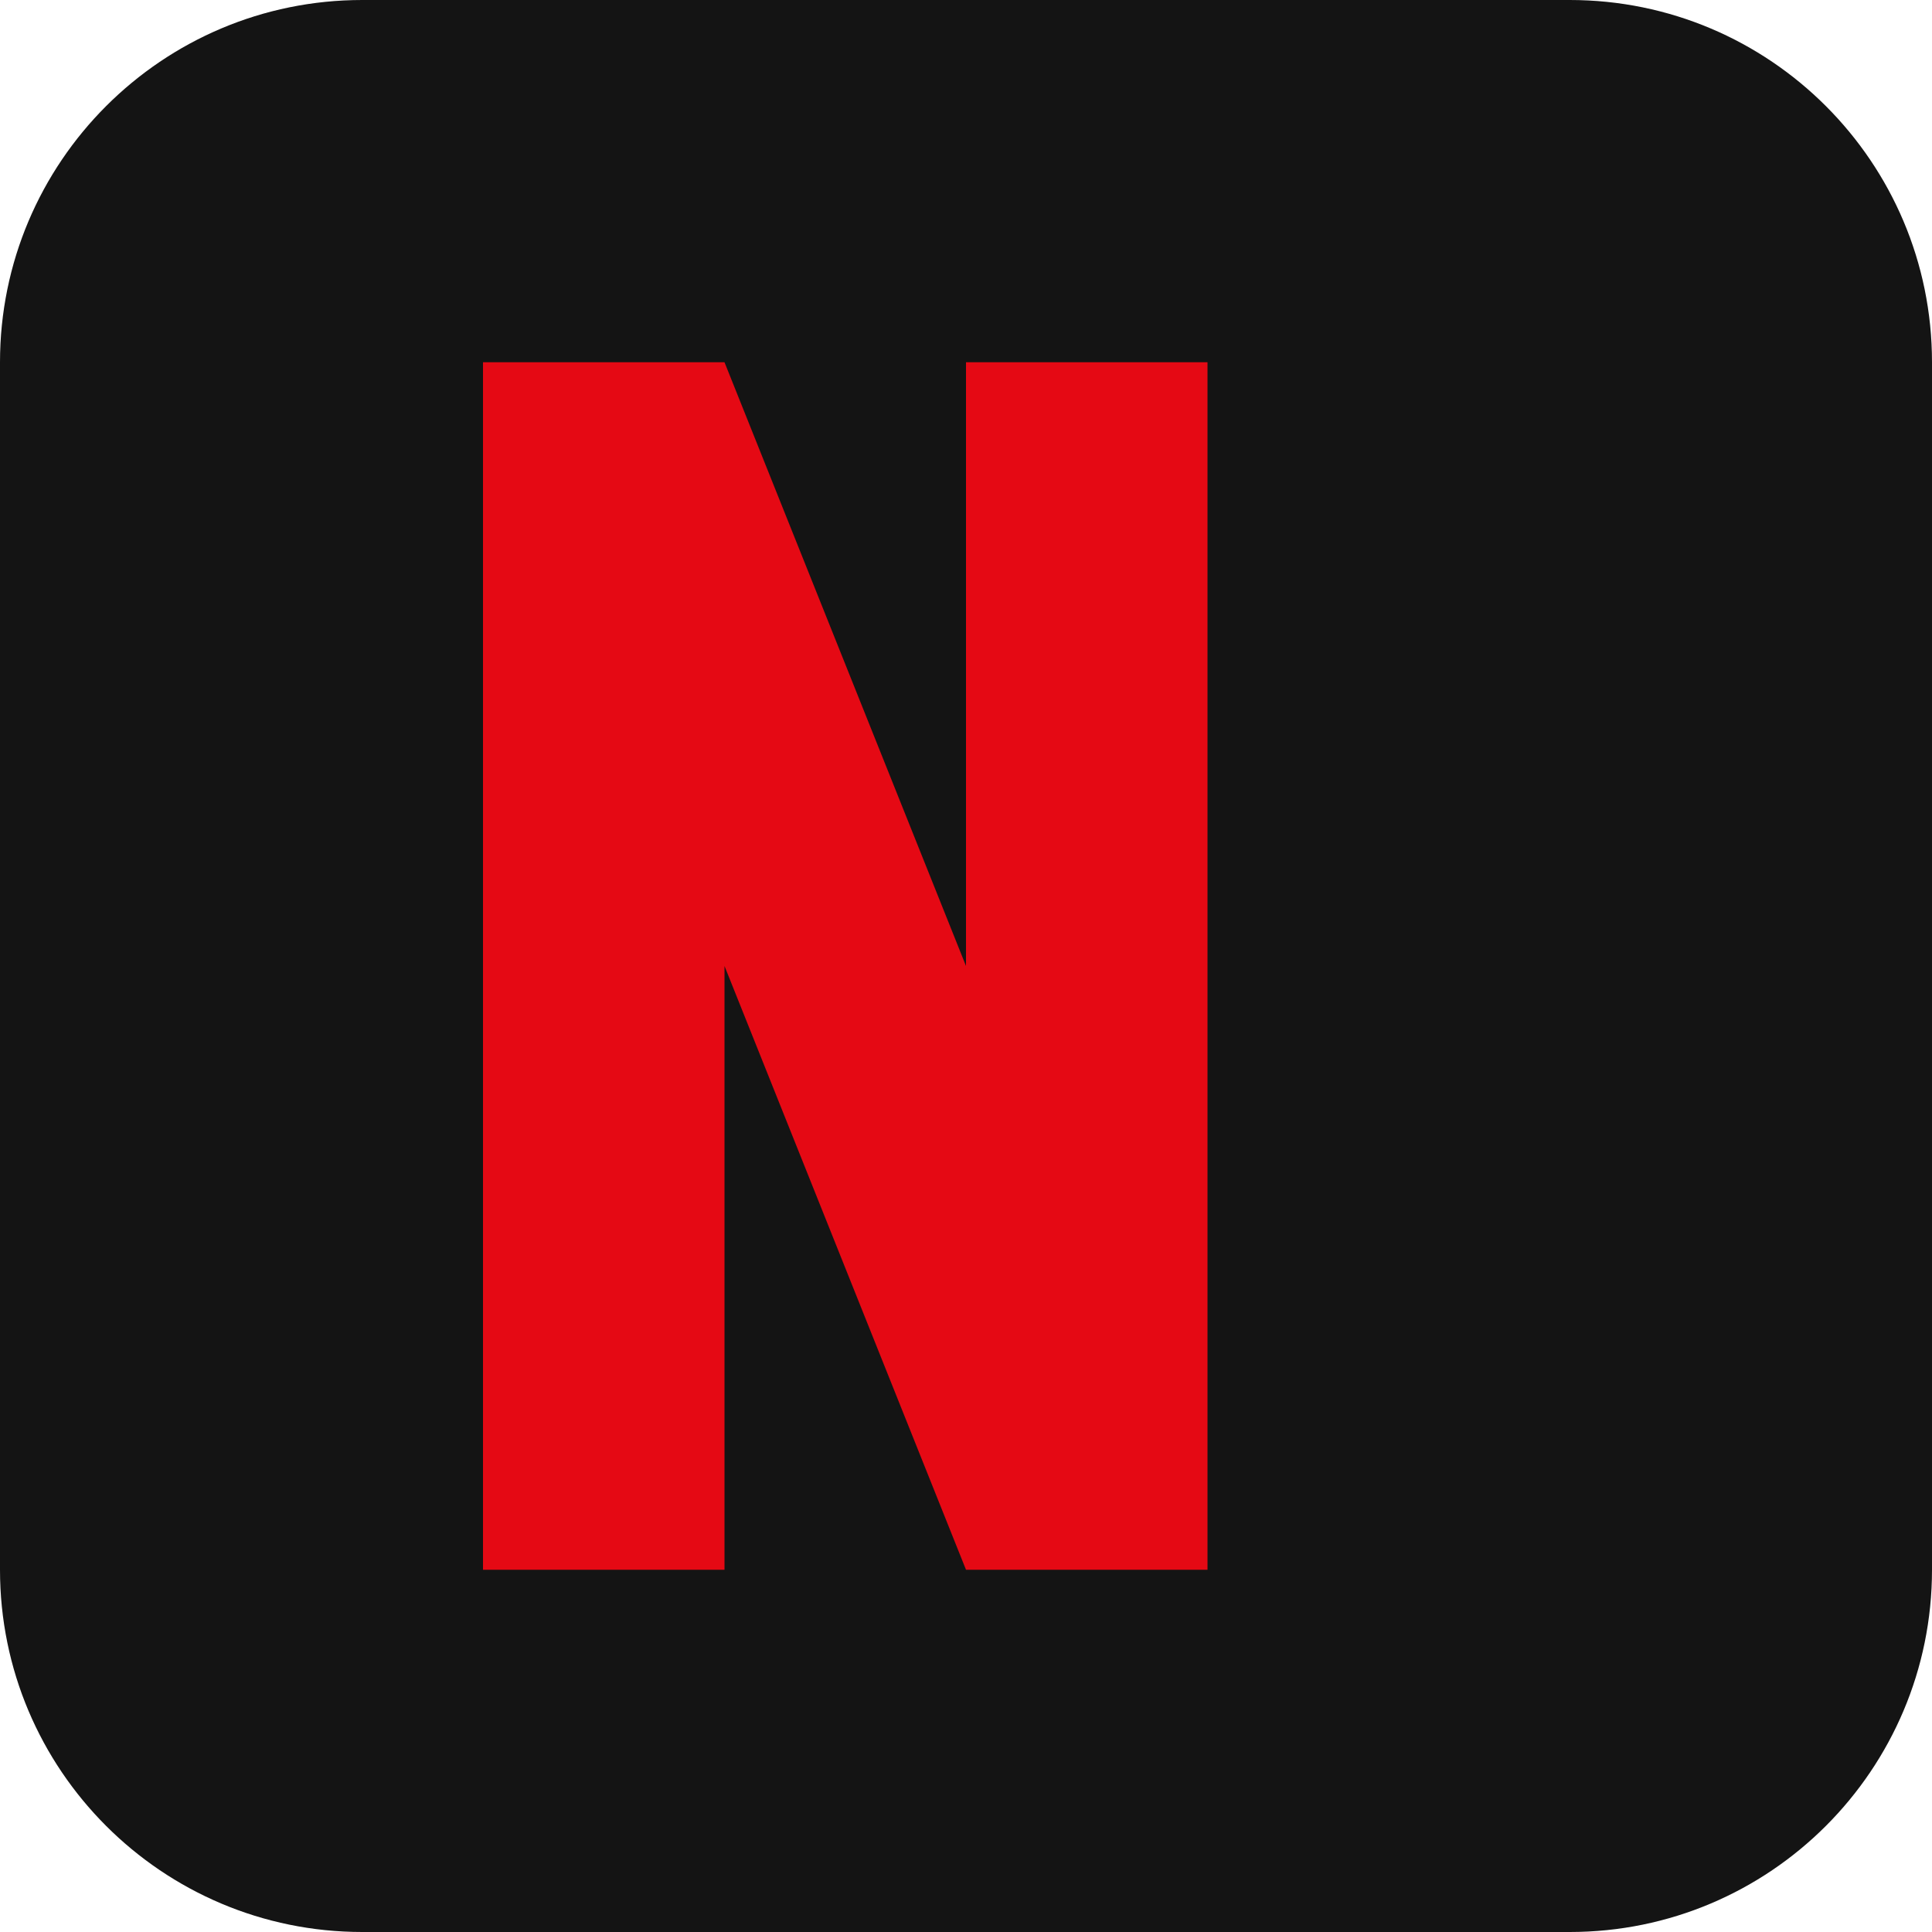
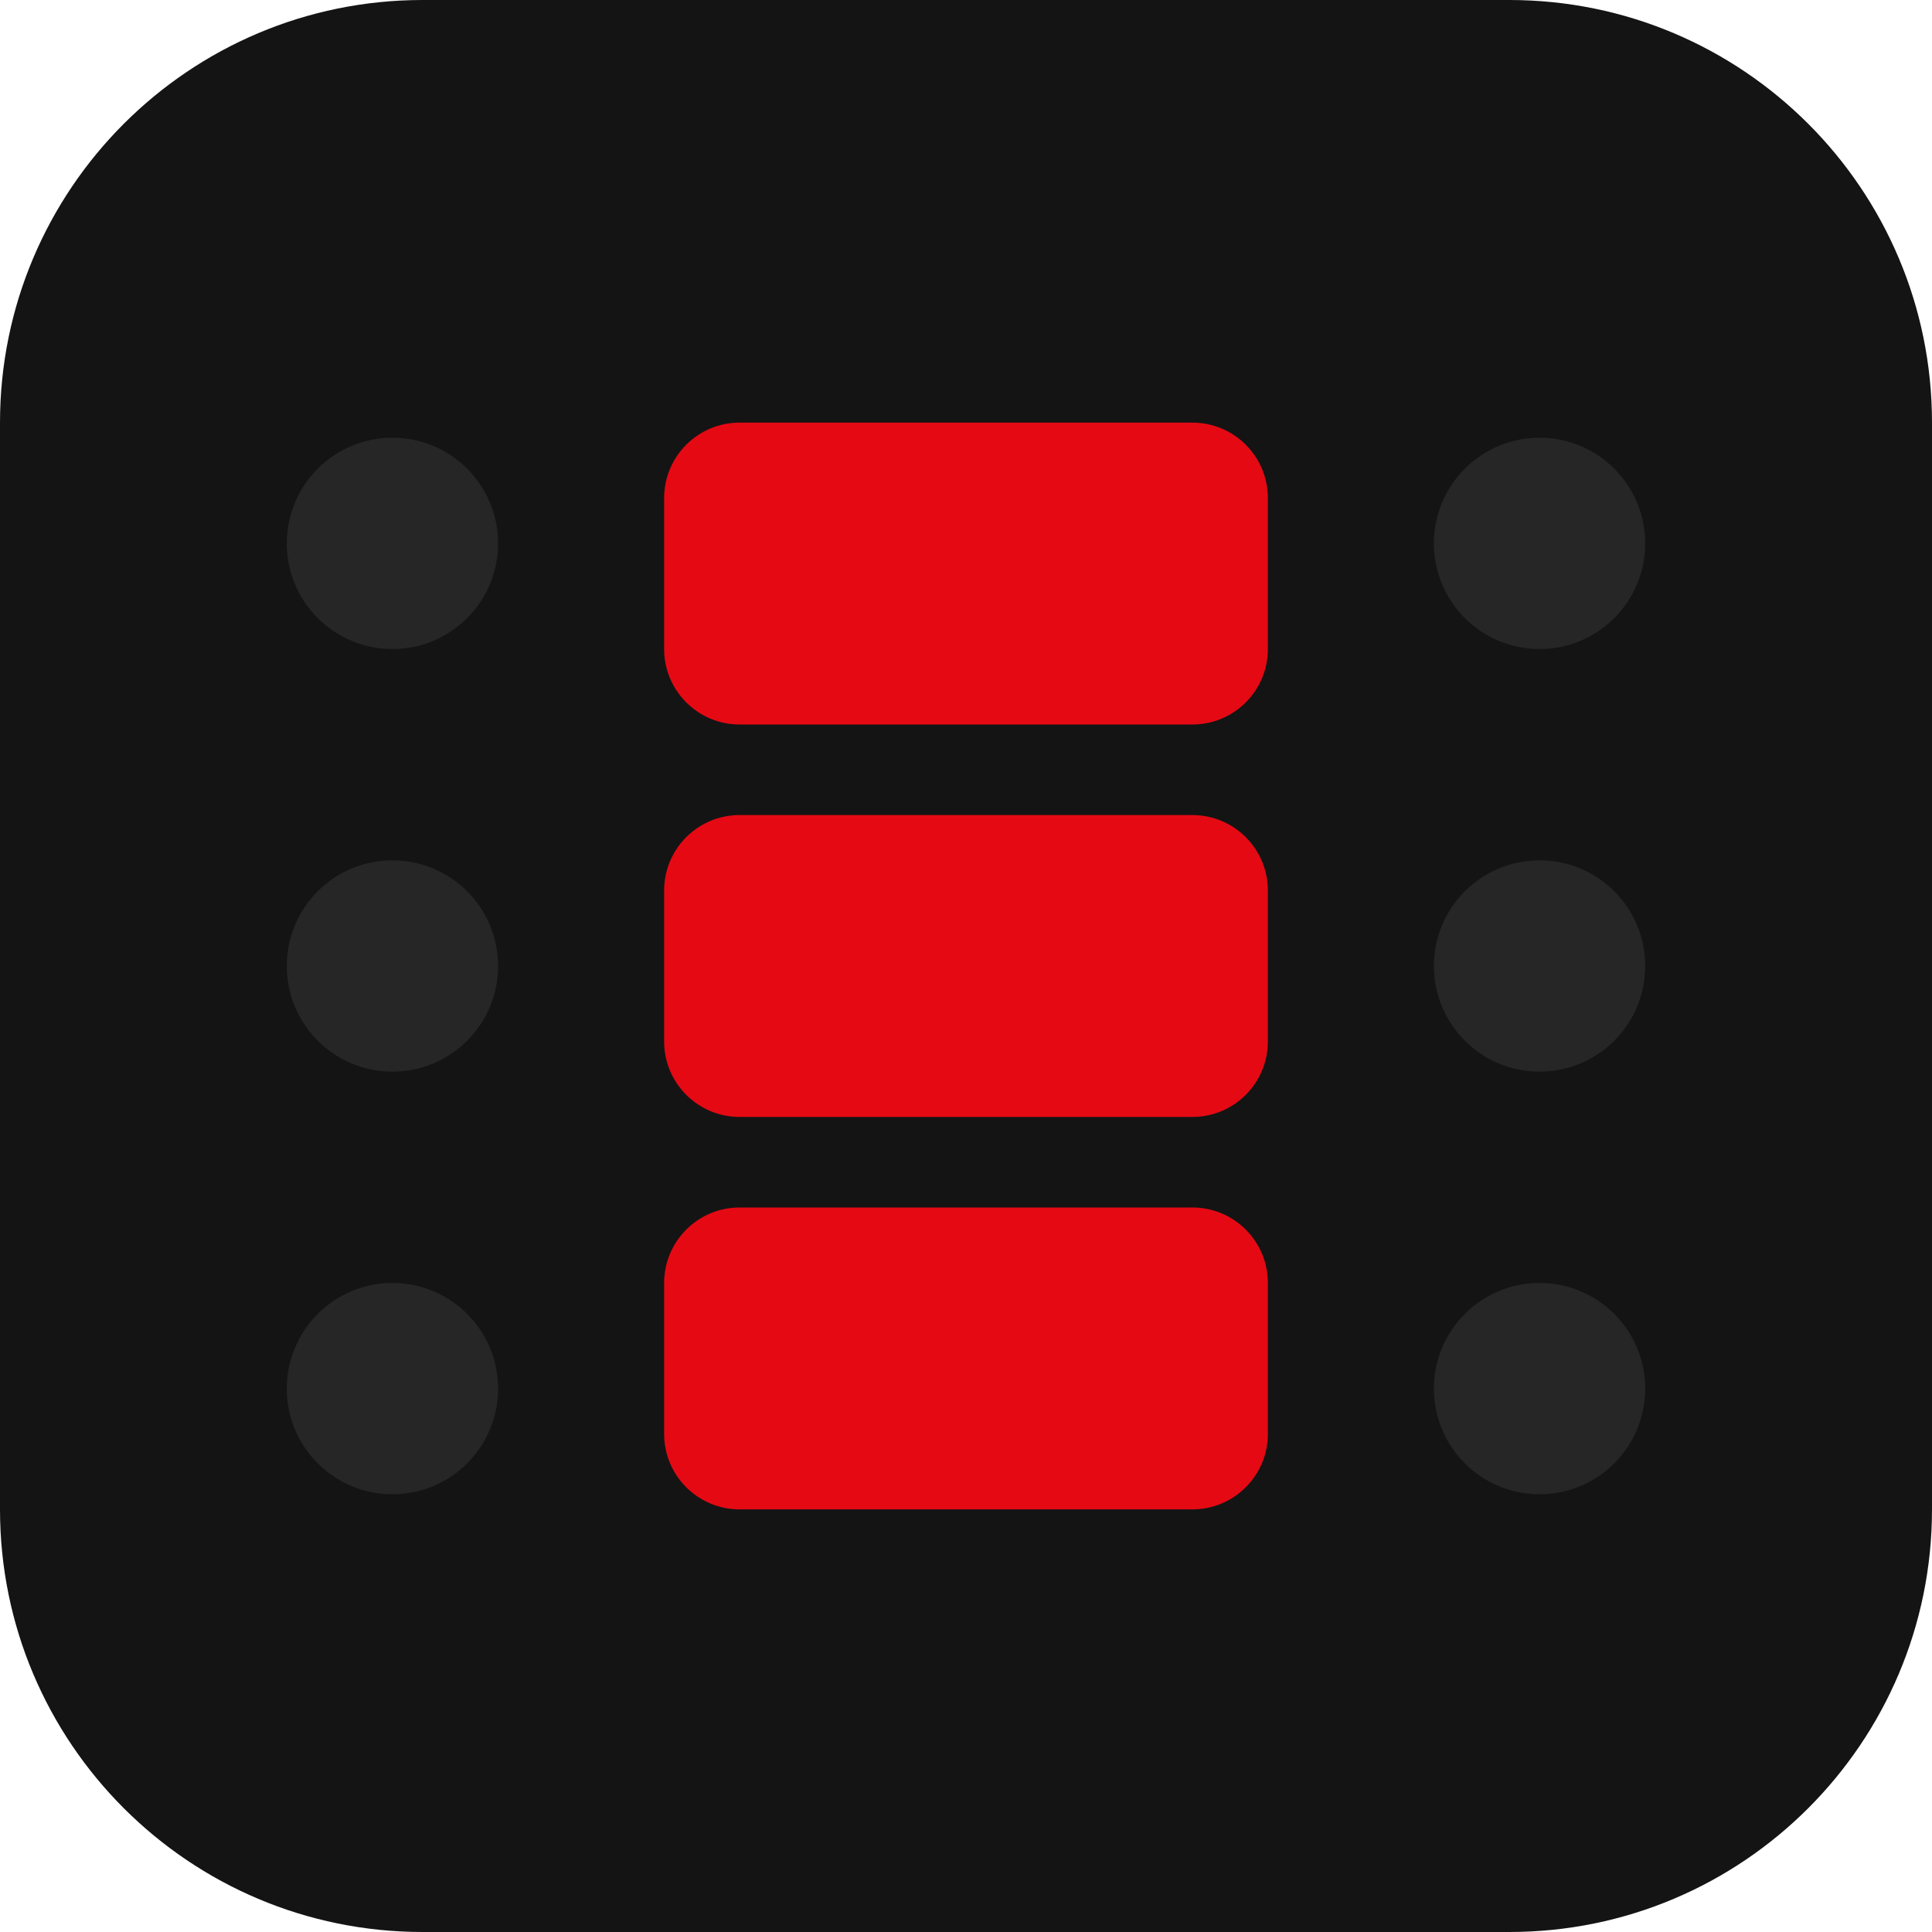
<svg xmlns="http://www.w3.org/2000/svg" viewBox="0 0 32 32" fill="none">
-   <rect width="32" height="32" rx="6" fill="#141414" />
-   <path fill="#E50914" d="M8 6h4l4 10V6h4v20h-4l-4-10v10H8V6z" />
+   <rect width="32" height="32" rx="7" fill="#141414" />
+   <circle cx="6.5" cy="9" r="1.75" fill="#262626" />
+   <circle cx="6.5" cy="16" r="1.75" fill="#262626" />
+   <circle cx="6.5" cy="23" r="1.75" fill="#262626" />
+   <circle cx="25.5" cy="9" r="1.75" fill="#262626" />
+   <circle cx="25.5" cy="16" r="1.75" fill="#262626" />
+   <circle cx="25.5" cy="23" r="1.75" fill="#262626" />
+   <rect x="11" y="7" width="10" height="5" rx="1.25" fill="#E50914" />
+   <rect x="11" y="13.5" width="10" height="5" rx="1.25" fill="#E50914" />
+   <rect x="11" y="20" width="10" height="5" rx="1.25" fill="#E50914" />
</svg>
